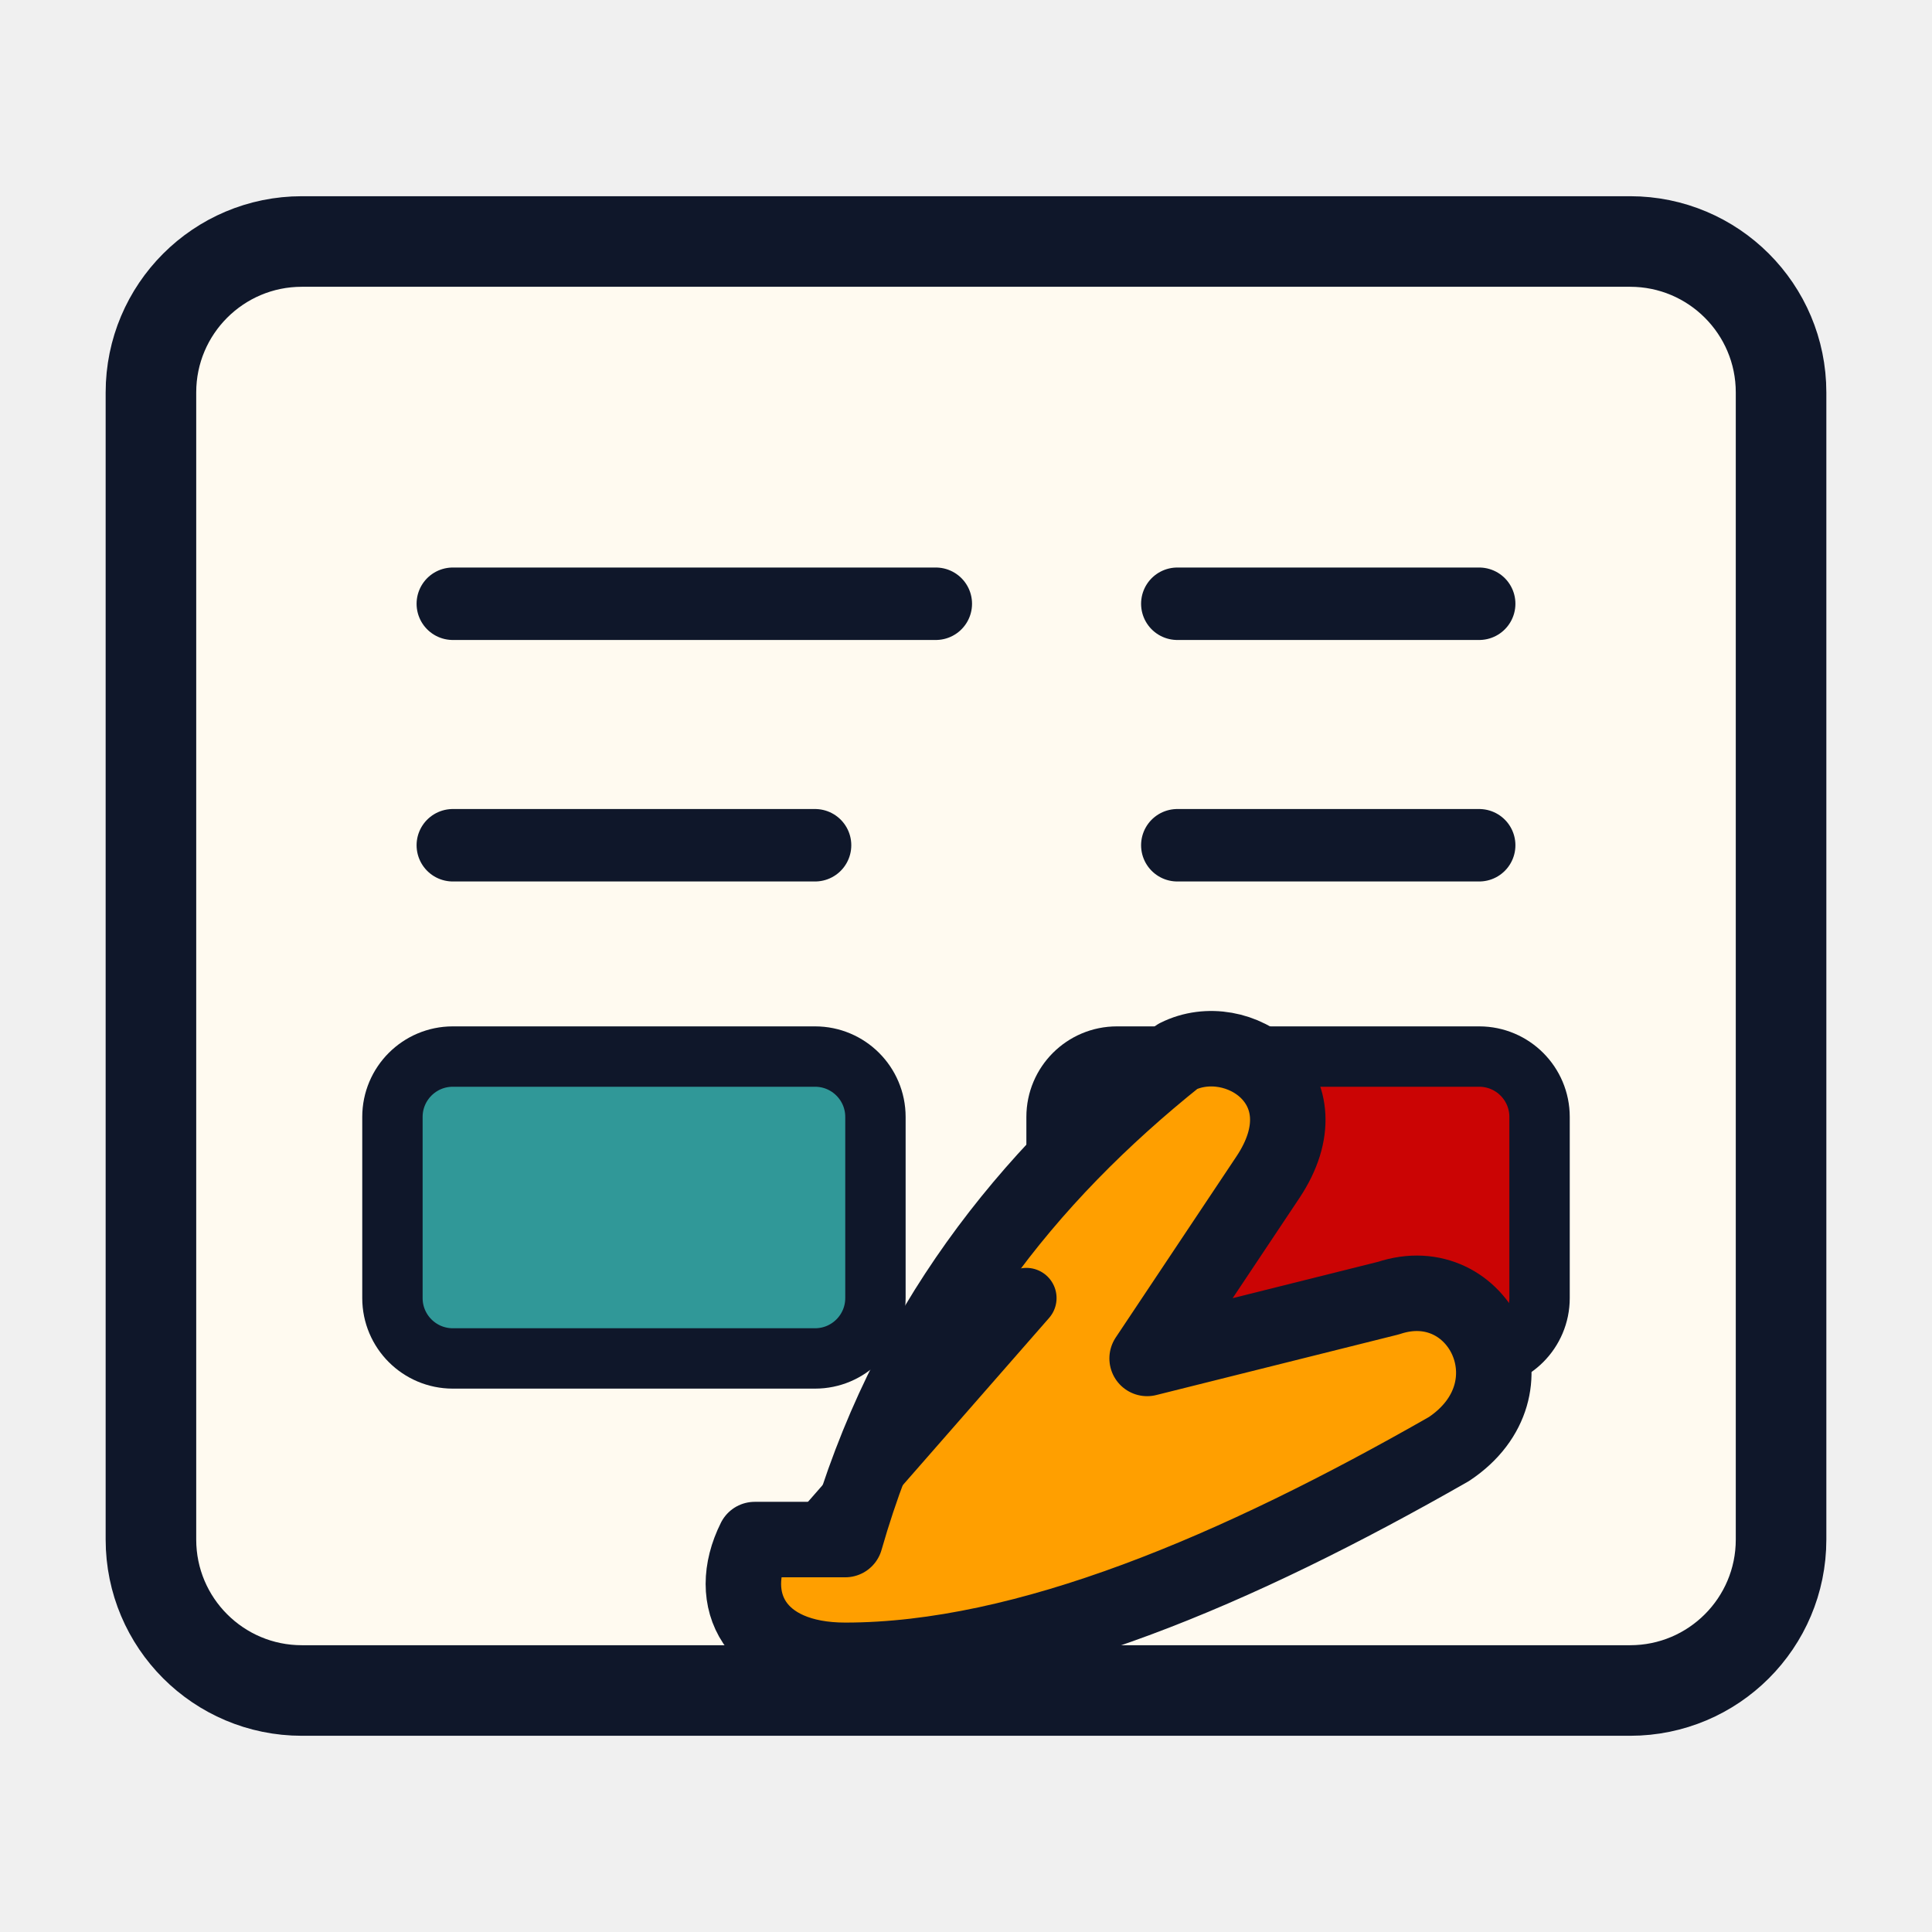
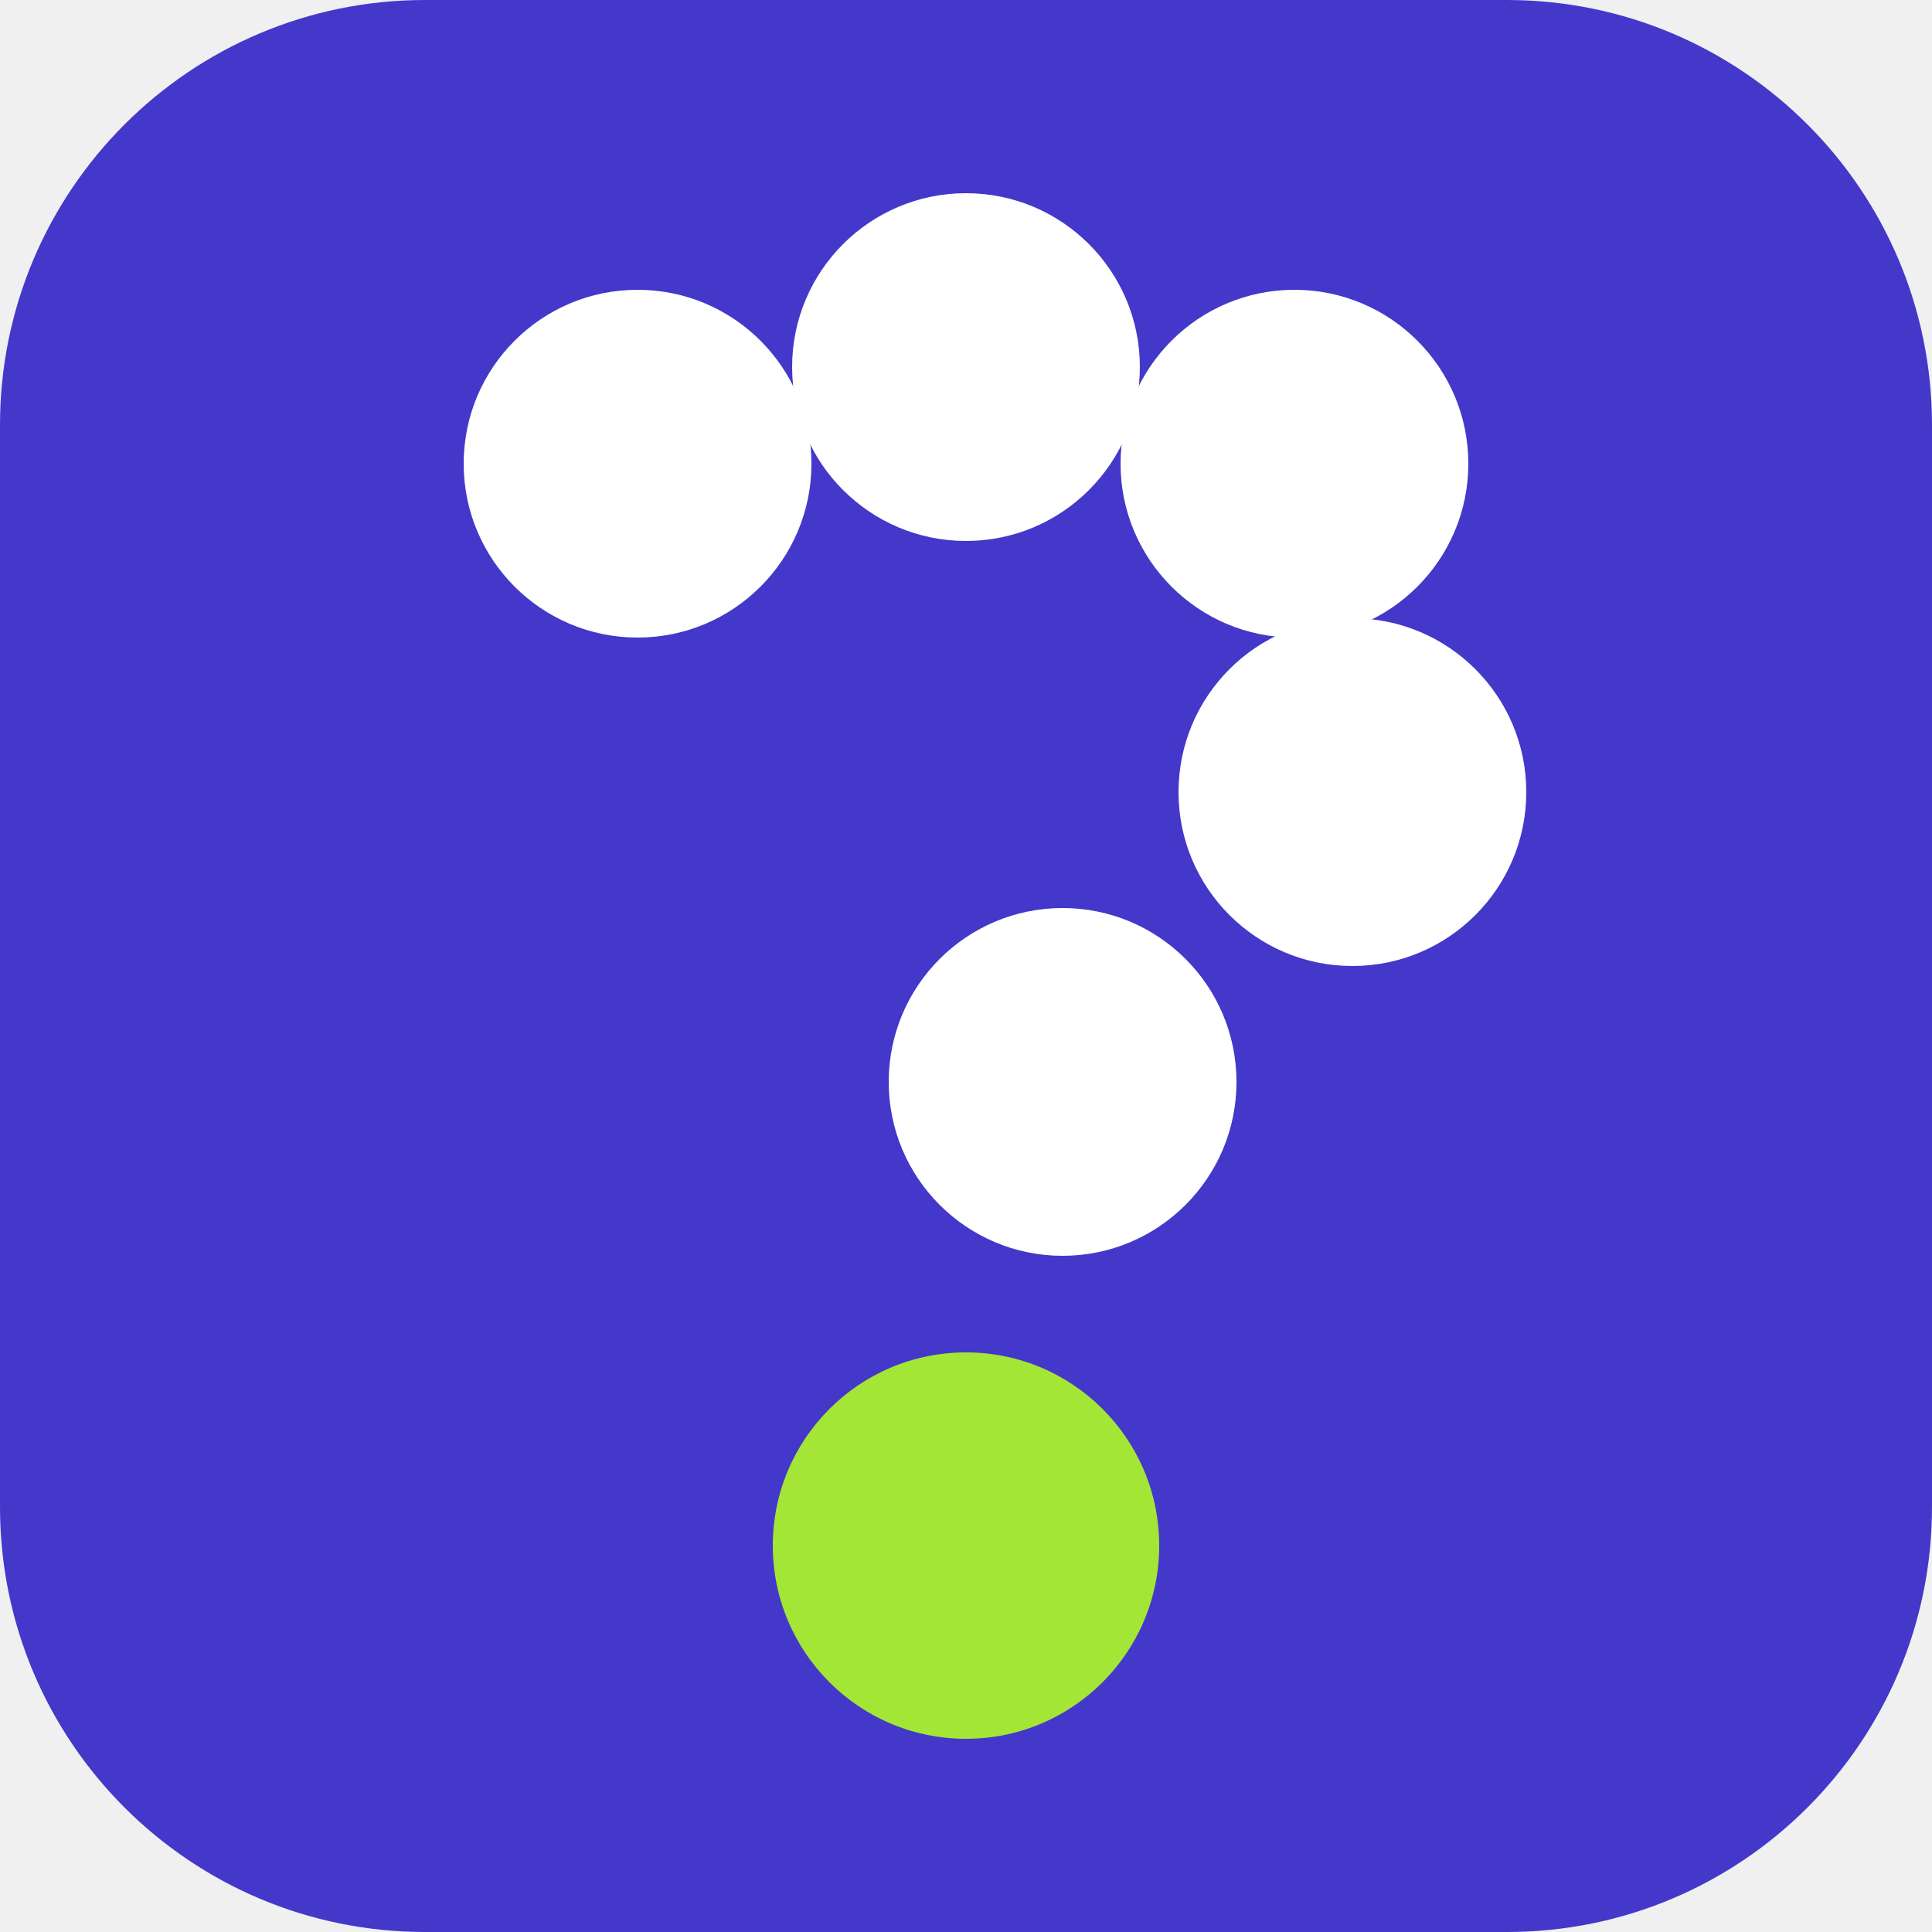
- <svg xmlns="http://www.w3.org/2000/svg" viewBox="0 0 64 64">
-   <rect x="5" y="8" width="54" height="48" rx="5" fill="#fffaf0" stroke="#0f172a" stroke-width="3" />
-   <path d="M15 20h16M15 28h12M39 20h10M39 28h10" fill="none" stroke="#0f172a" stroke-width="2.4" stroke-linecap="round" />
-   <rect x="13" y="35" width="16" height="10" rx="2" fill="#309898" stroke="#0f172a" stroke-width="2" />
-   <rect x="35" y="35" width="16" height="10" rx="2" fill="#cb0404" stroke="#0f172a" stroke-width="2" />
-   <path d="M28 51c2-7 6-12 11-16 2-1 5 1 3 4l-4 6 8-2c3-1 5 3 2 5-7 4-14 7-20 7-3 0-4-2-3-4z" fill="#ff9f00" stroke="#0f172a" stroke-width="2.5" stroke-linejoin="round" />
-   <path d="m34 43-7 8" fill="none" stroke="#0f172a" stroke-width="2" stroke-linecap="round" />
+ <svg xmlns="http://www.w3.org/2000/svg" viewBox="0 0 100 100">
+   <rect width="100" height="100" rx="22" fill="#4338ca" />
+   <g fill="#fff">
+     <circle cx="33" cy="24" r="9" />
+     <circle cx="50" cy="19" r="9" />
+     <circle cx="67" cy="24" r="9" />
+     <circle cx="70" cy="41" r="9" />
+     <circle cx="55" cy="56" r="9" />
+   </g>
+   <circle cx="50" cy="80" r="10" fill="#a3e635" />
</svg>
